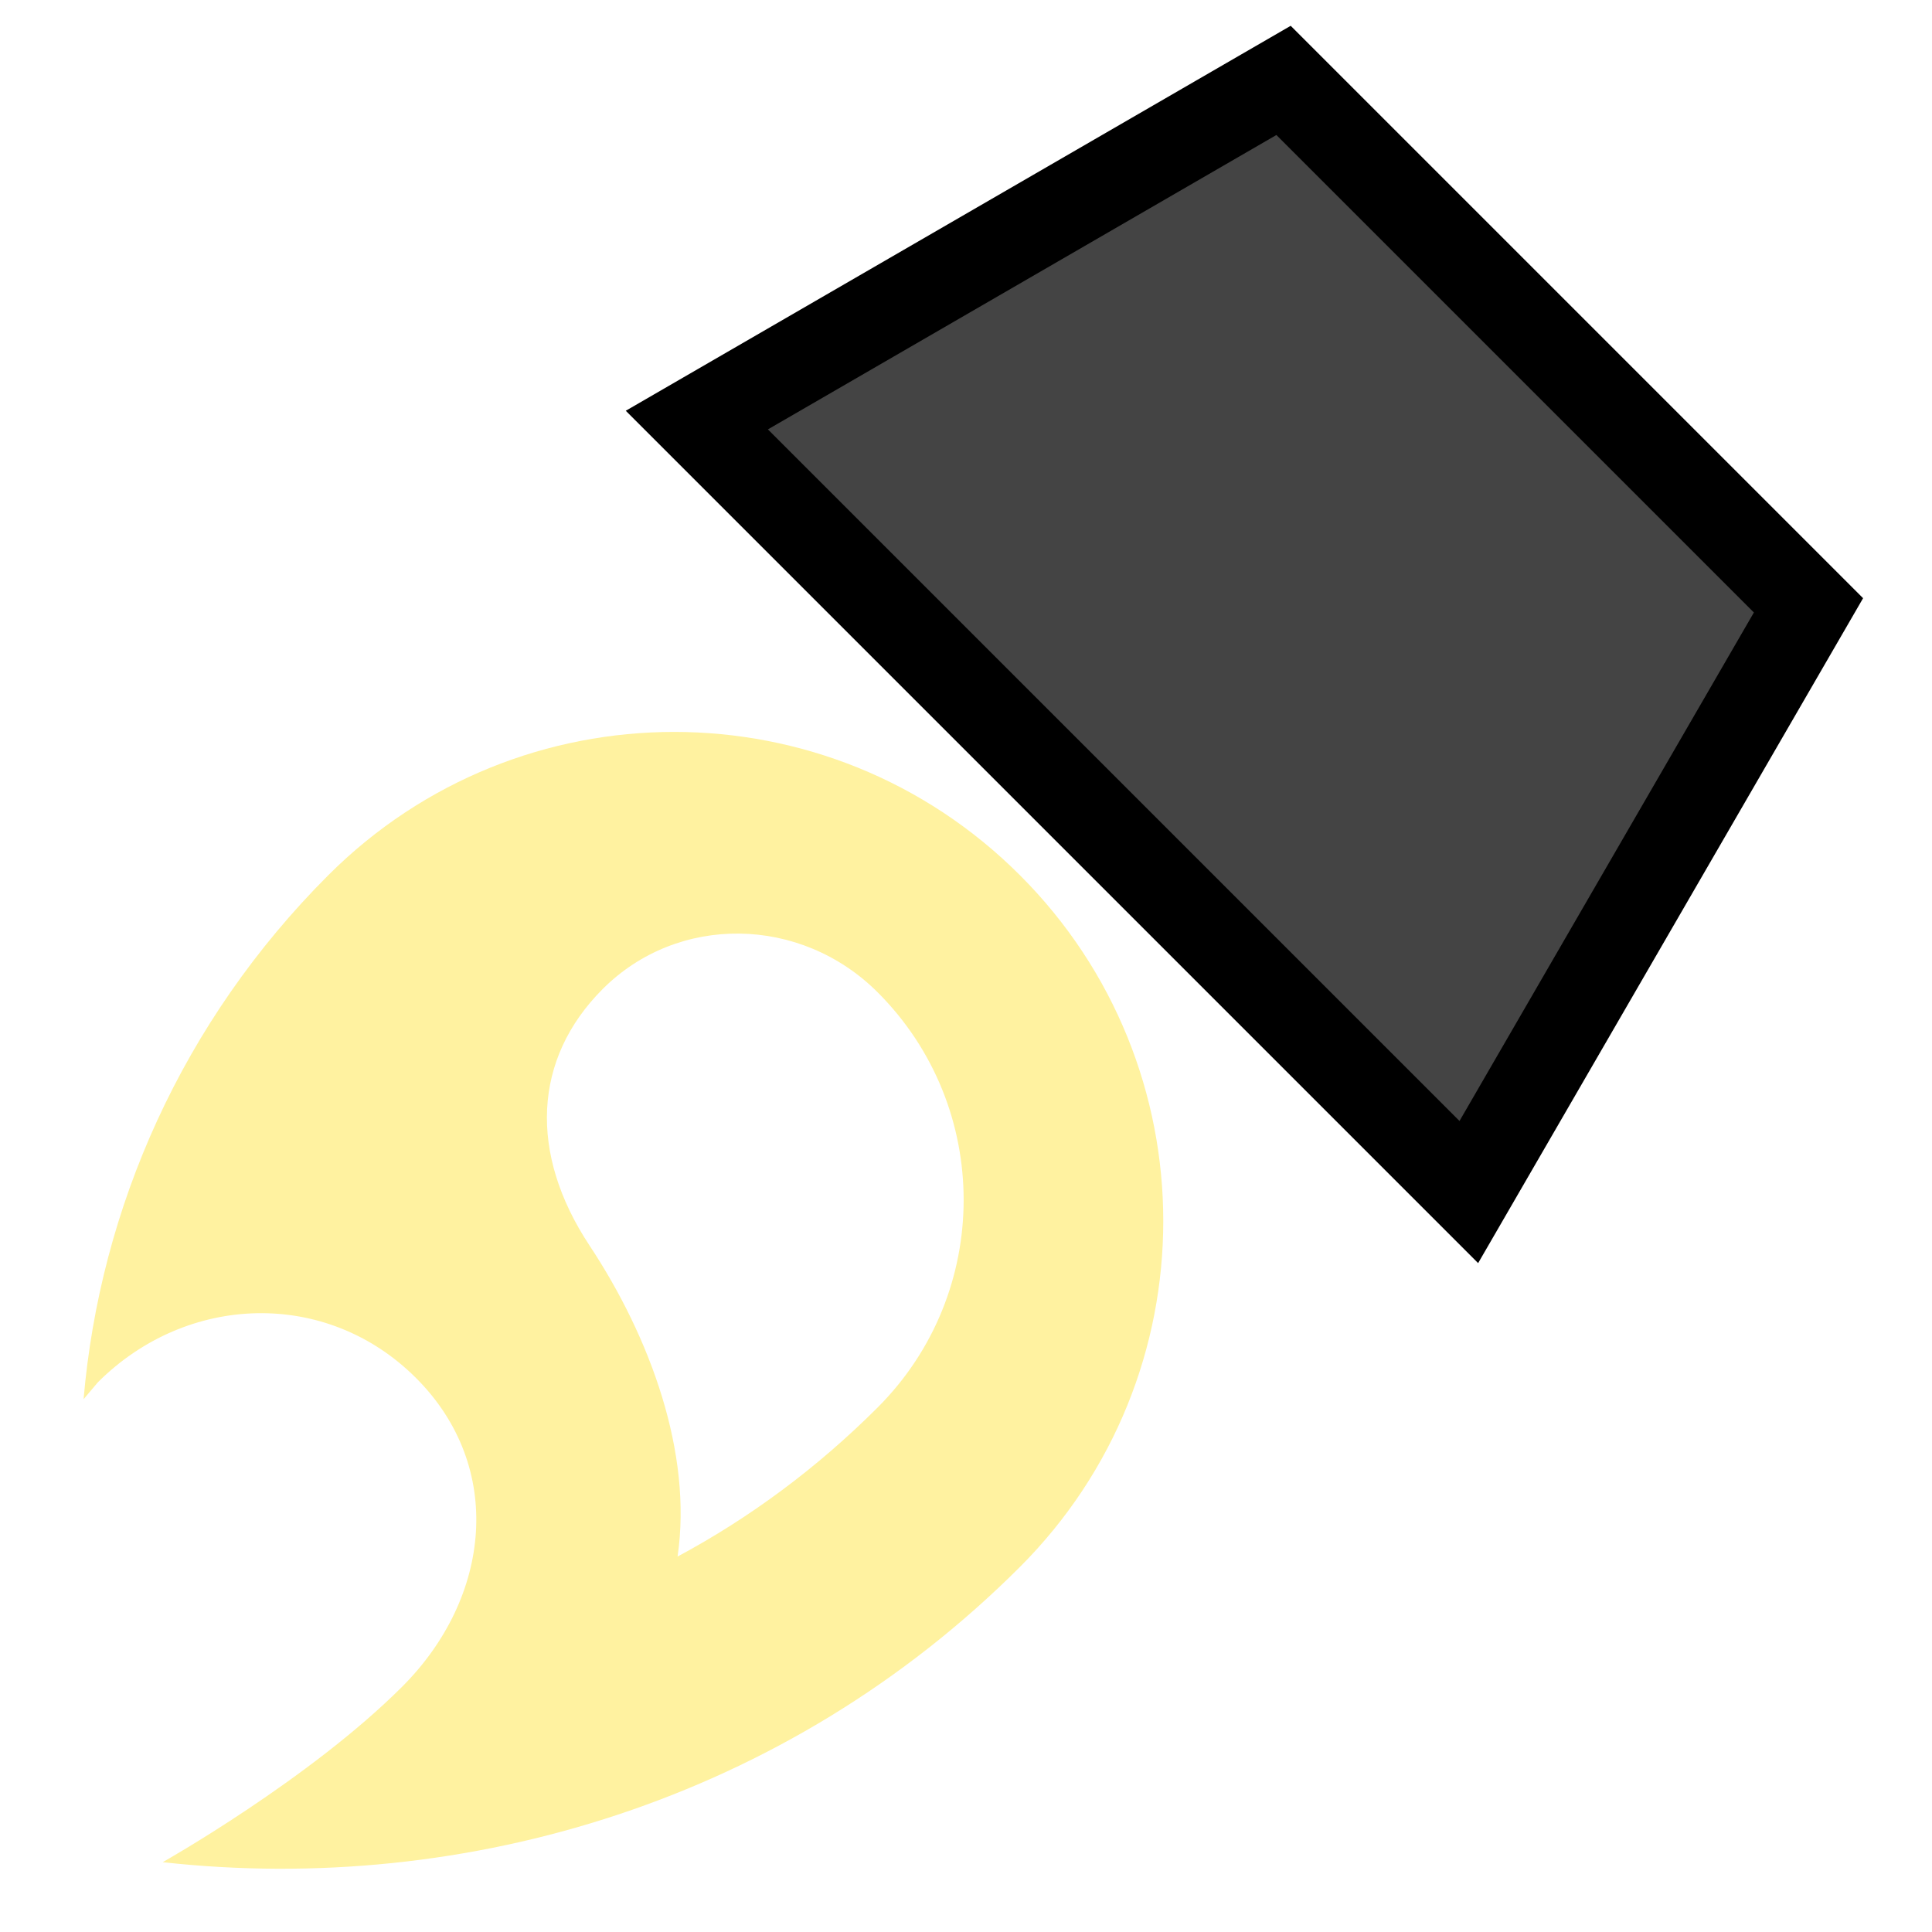
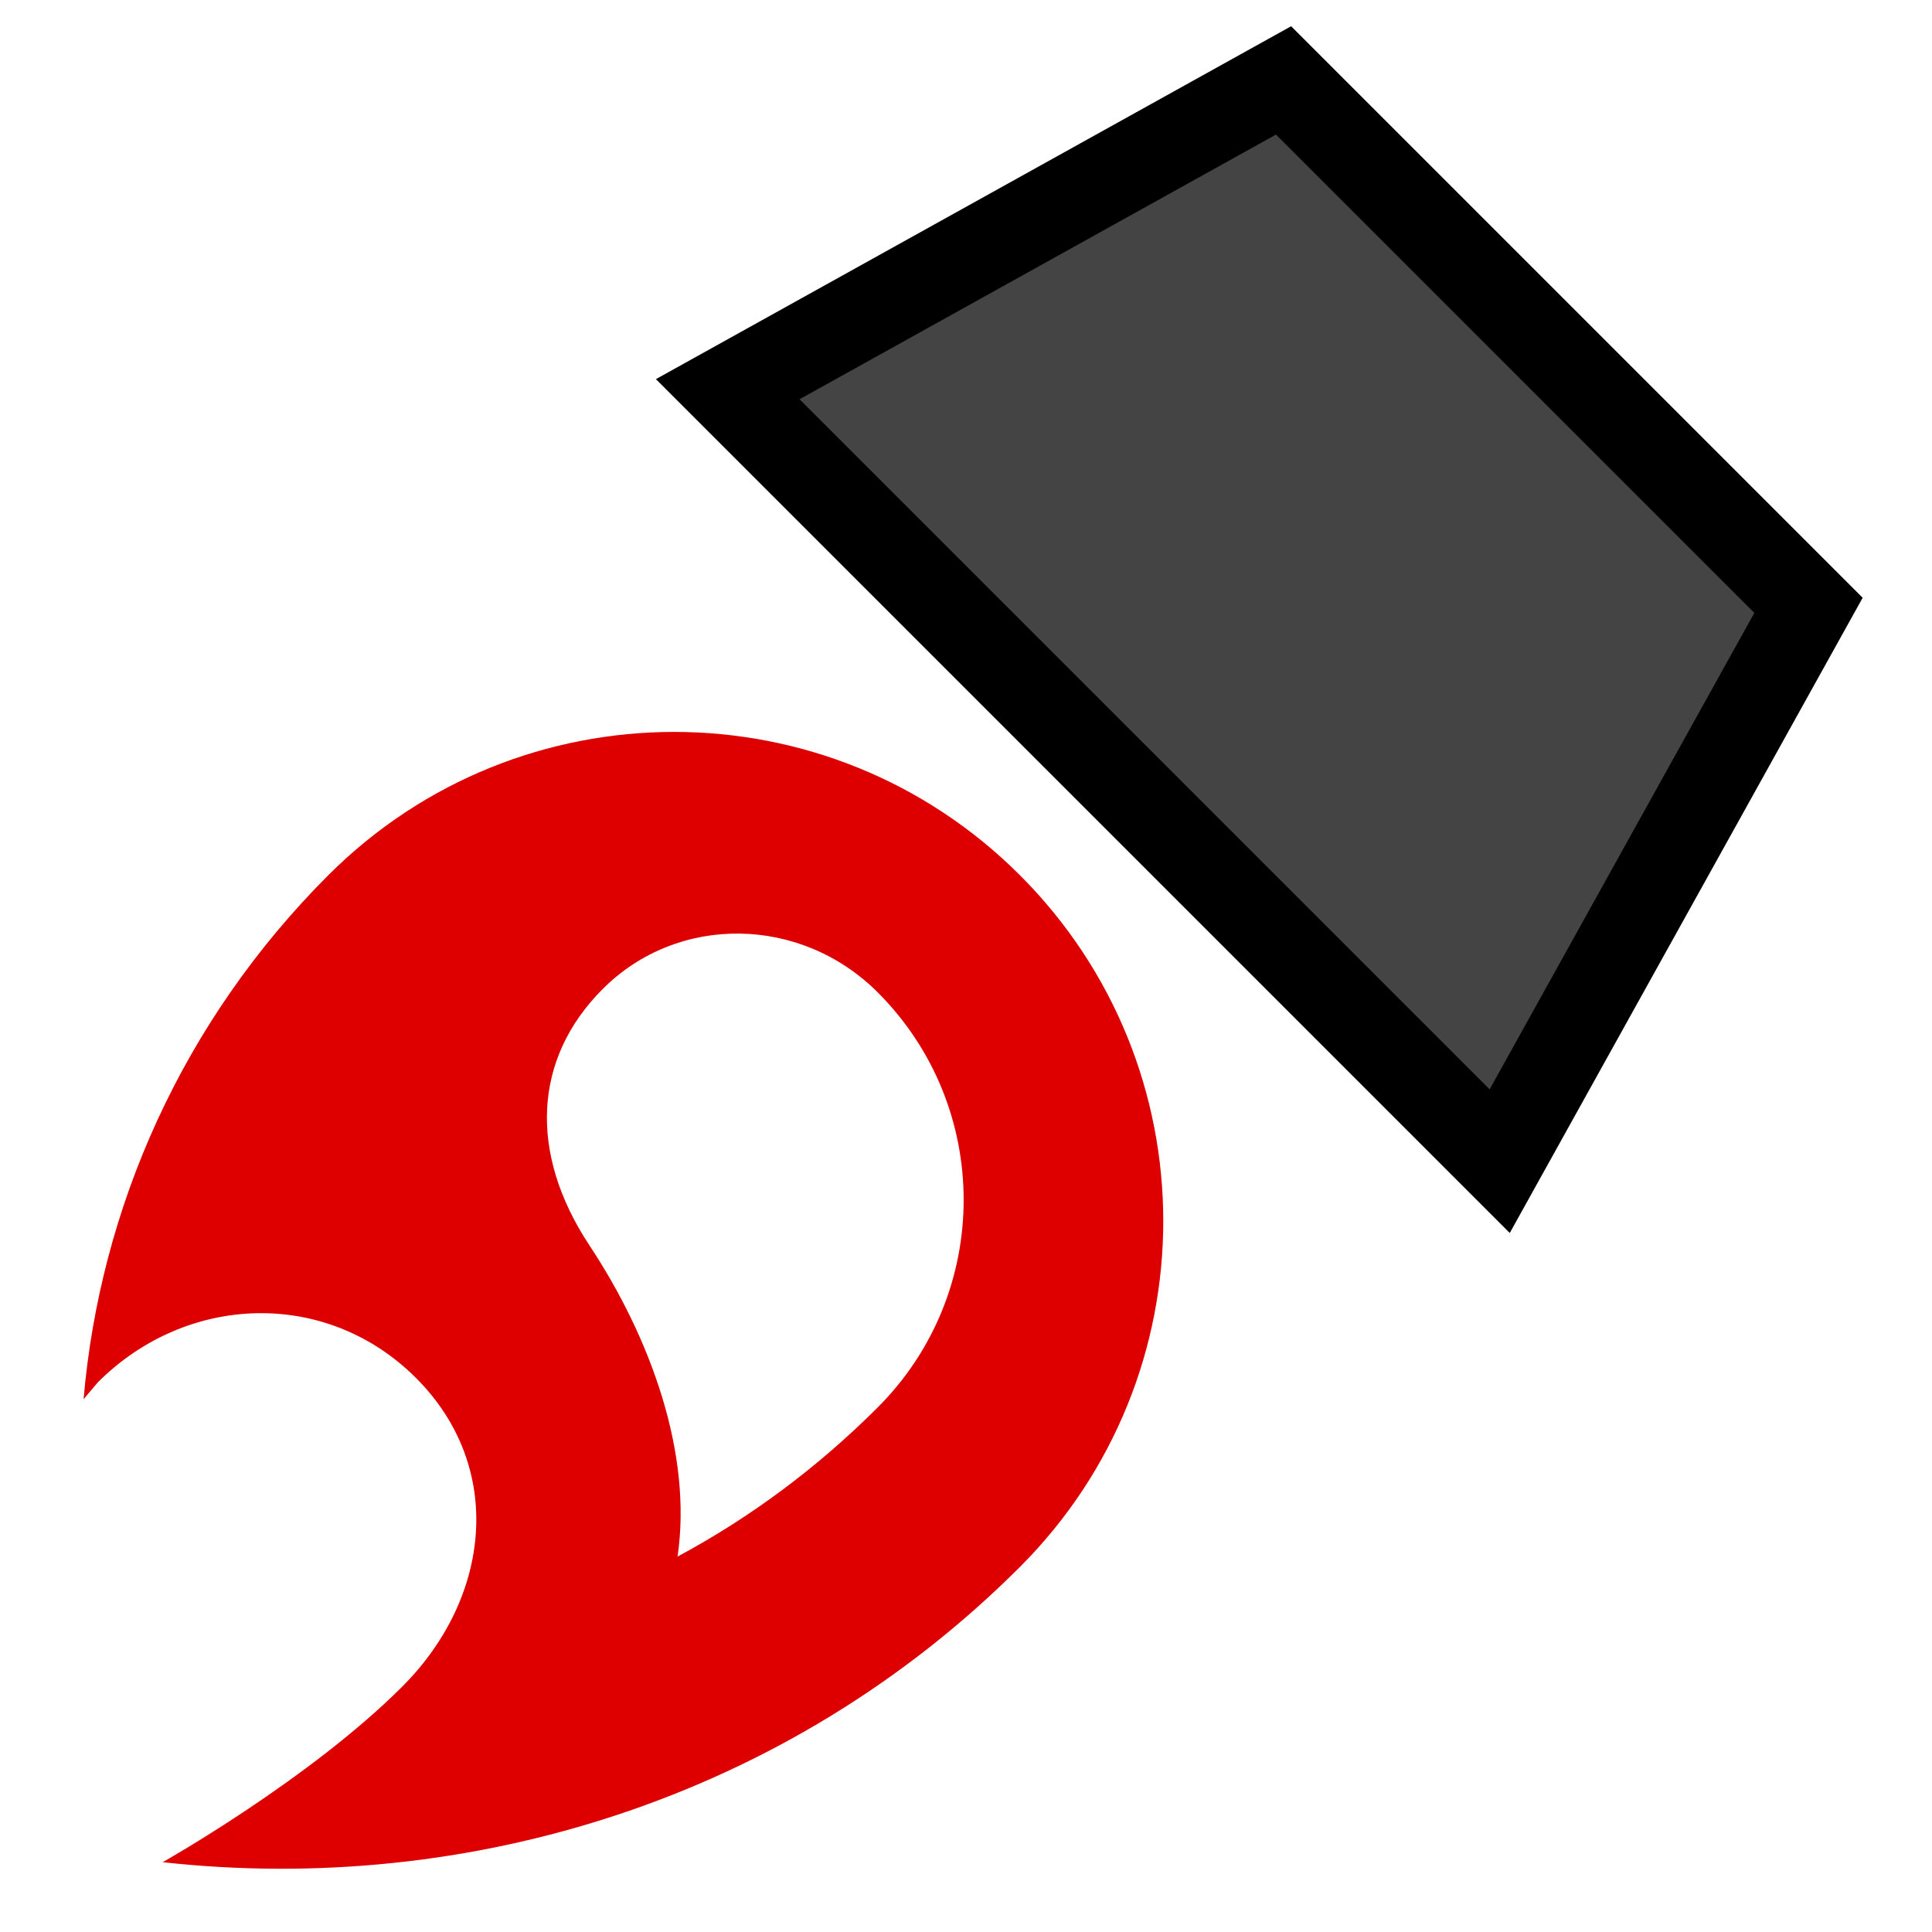
<svg xmlns="http://www.w3.org/2000/svg" viewBox="0 0 24 24">
  <g transform="matrix(0.76718, 0.76718, -0.76718, 0.76718, 10.95794, -4.755023)">
-     <path d="M5,8 L17.5,8 L15.5,0.5 L7,0.5 Z" fill="#444" stroke="#000" stroke-linecap="round" stroke-width="1" />
-     <path d="M 12.351 24 C 12.351 24 12.869 22.145 12.869 20.64 C 12.869 19.198 11.924 18.029 10.482 18.029 C 9.033 18.029 7.941 19.198 7.941 20.64 L 7.962 20.892 C 6.548 19.212 5.701 17.035 5.701 14.669 C 5.701 11.575 8.207 9.069 11.301 9.069 C 14.395 9.069 16.901 11.575 16.901 14.669 C 16.901 18.442 15.088 21.809 12.351 24 Z M 11.098 11.169 C 9.852 11.169 8.844 12.149 8.844 13.367 C 8.844 14.501 9.579 15.299 10.811 15.551 C 12.05 15.803 13.331 16.398 14.045 17.357 C 14.318 16.454 14.458 15.502 14.458 14.529 C 14.458 12.674 12.953 11.169 11.098 11.169 Z" fill="#fff2a0" />
+     <path d="M5,7.5 L17.5,7.5 L15.5,0.5 L7,0.5 Z" fill="#444" stroke="#000" stroke-linecap="round" stroke-width="1" />
+     <path d="M 12.351 24 C 12.351 24 12.869 22.145 12.869 20.64 C 12.869 19.198 11.924 18.029 10.482 18.029 C 9.033 18.029 7.941 19.198 7.941 20.64 L 7.962 20.892 C 6.548 19.212 5.701 17.035 5.701 14.669 C 5.701 11.575 8.207 9.069 11.301 9.069 C 14.395 9.069 16.901 11.575 16.901 14.669 C 16.901 18.442 15.088 21.809 12.351 24 Z M 11.098 11.169 C 9.852 11.169 8.844 12.149 8.844 13.367 C 8.844 14.501 9.579 15.299 10.811 15.551 C 12.05 15.803 13.331 16.398 14.045 17.357 C 14.318 16.454 14.458 15.502 14.458 14.529 C 14.458 12.674 12.953 11.169 11.098 11.169 Z" fill="#de0000" />
  </g>
</svg>
